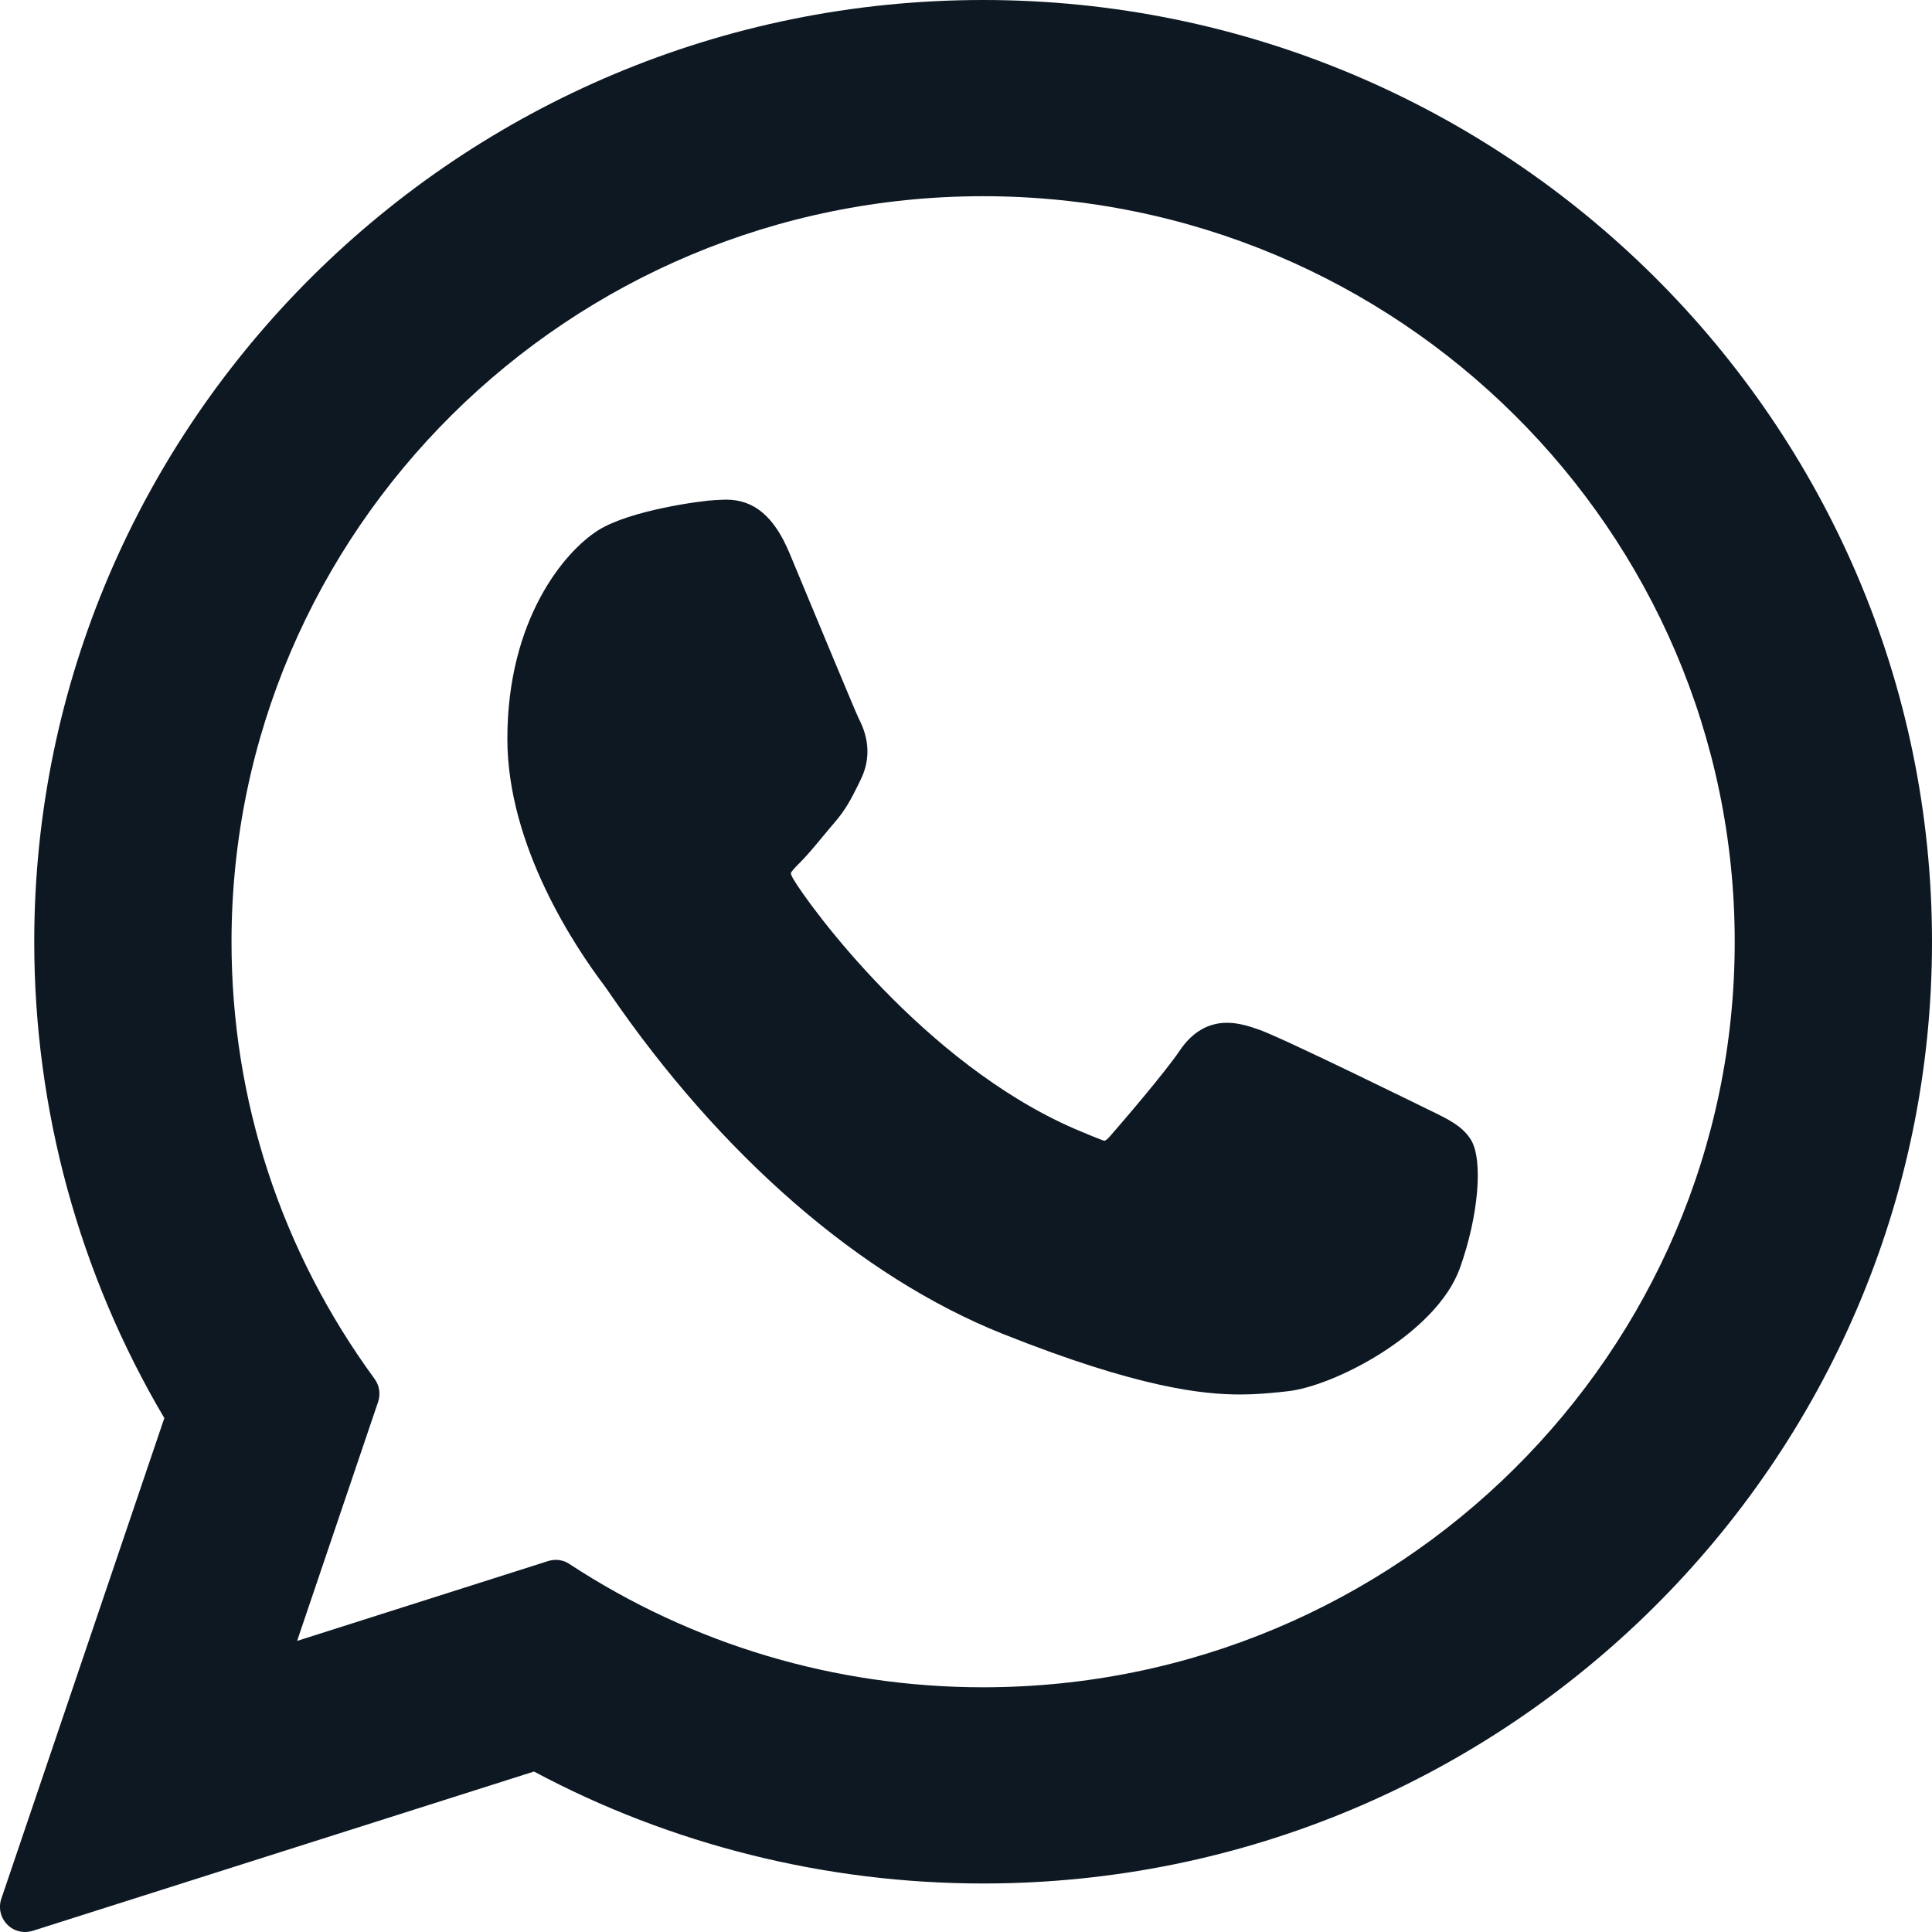
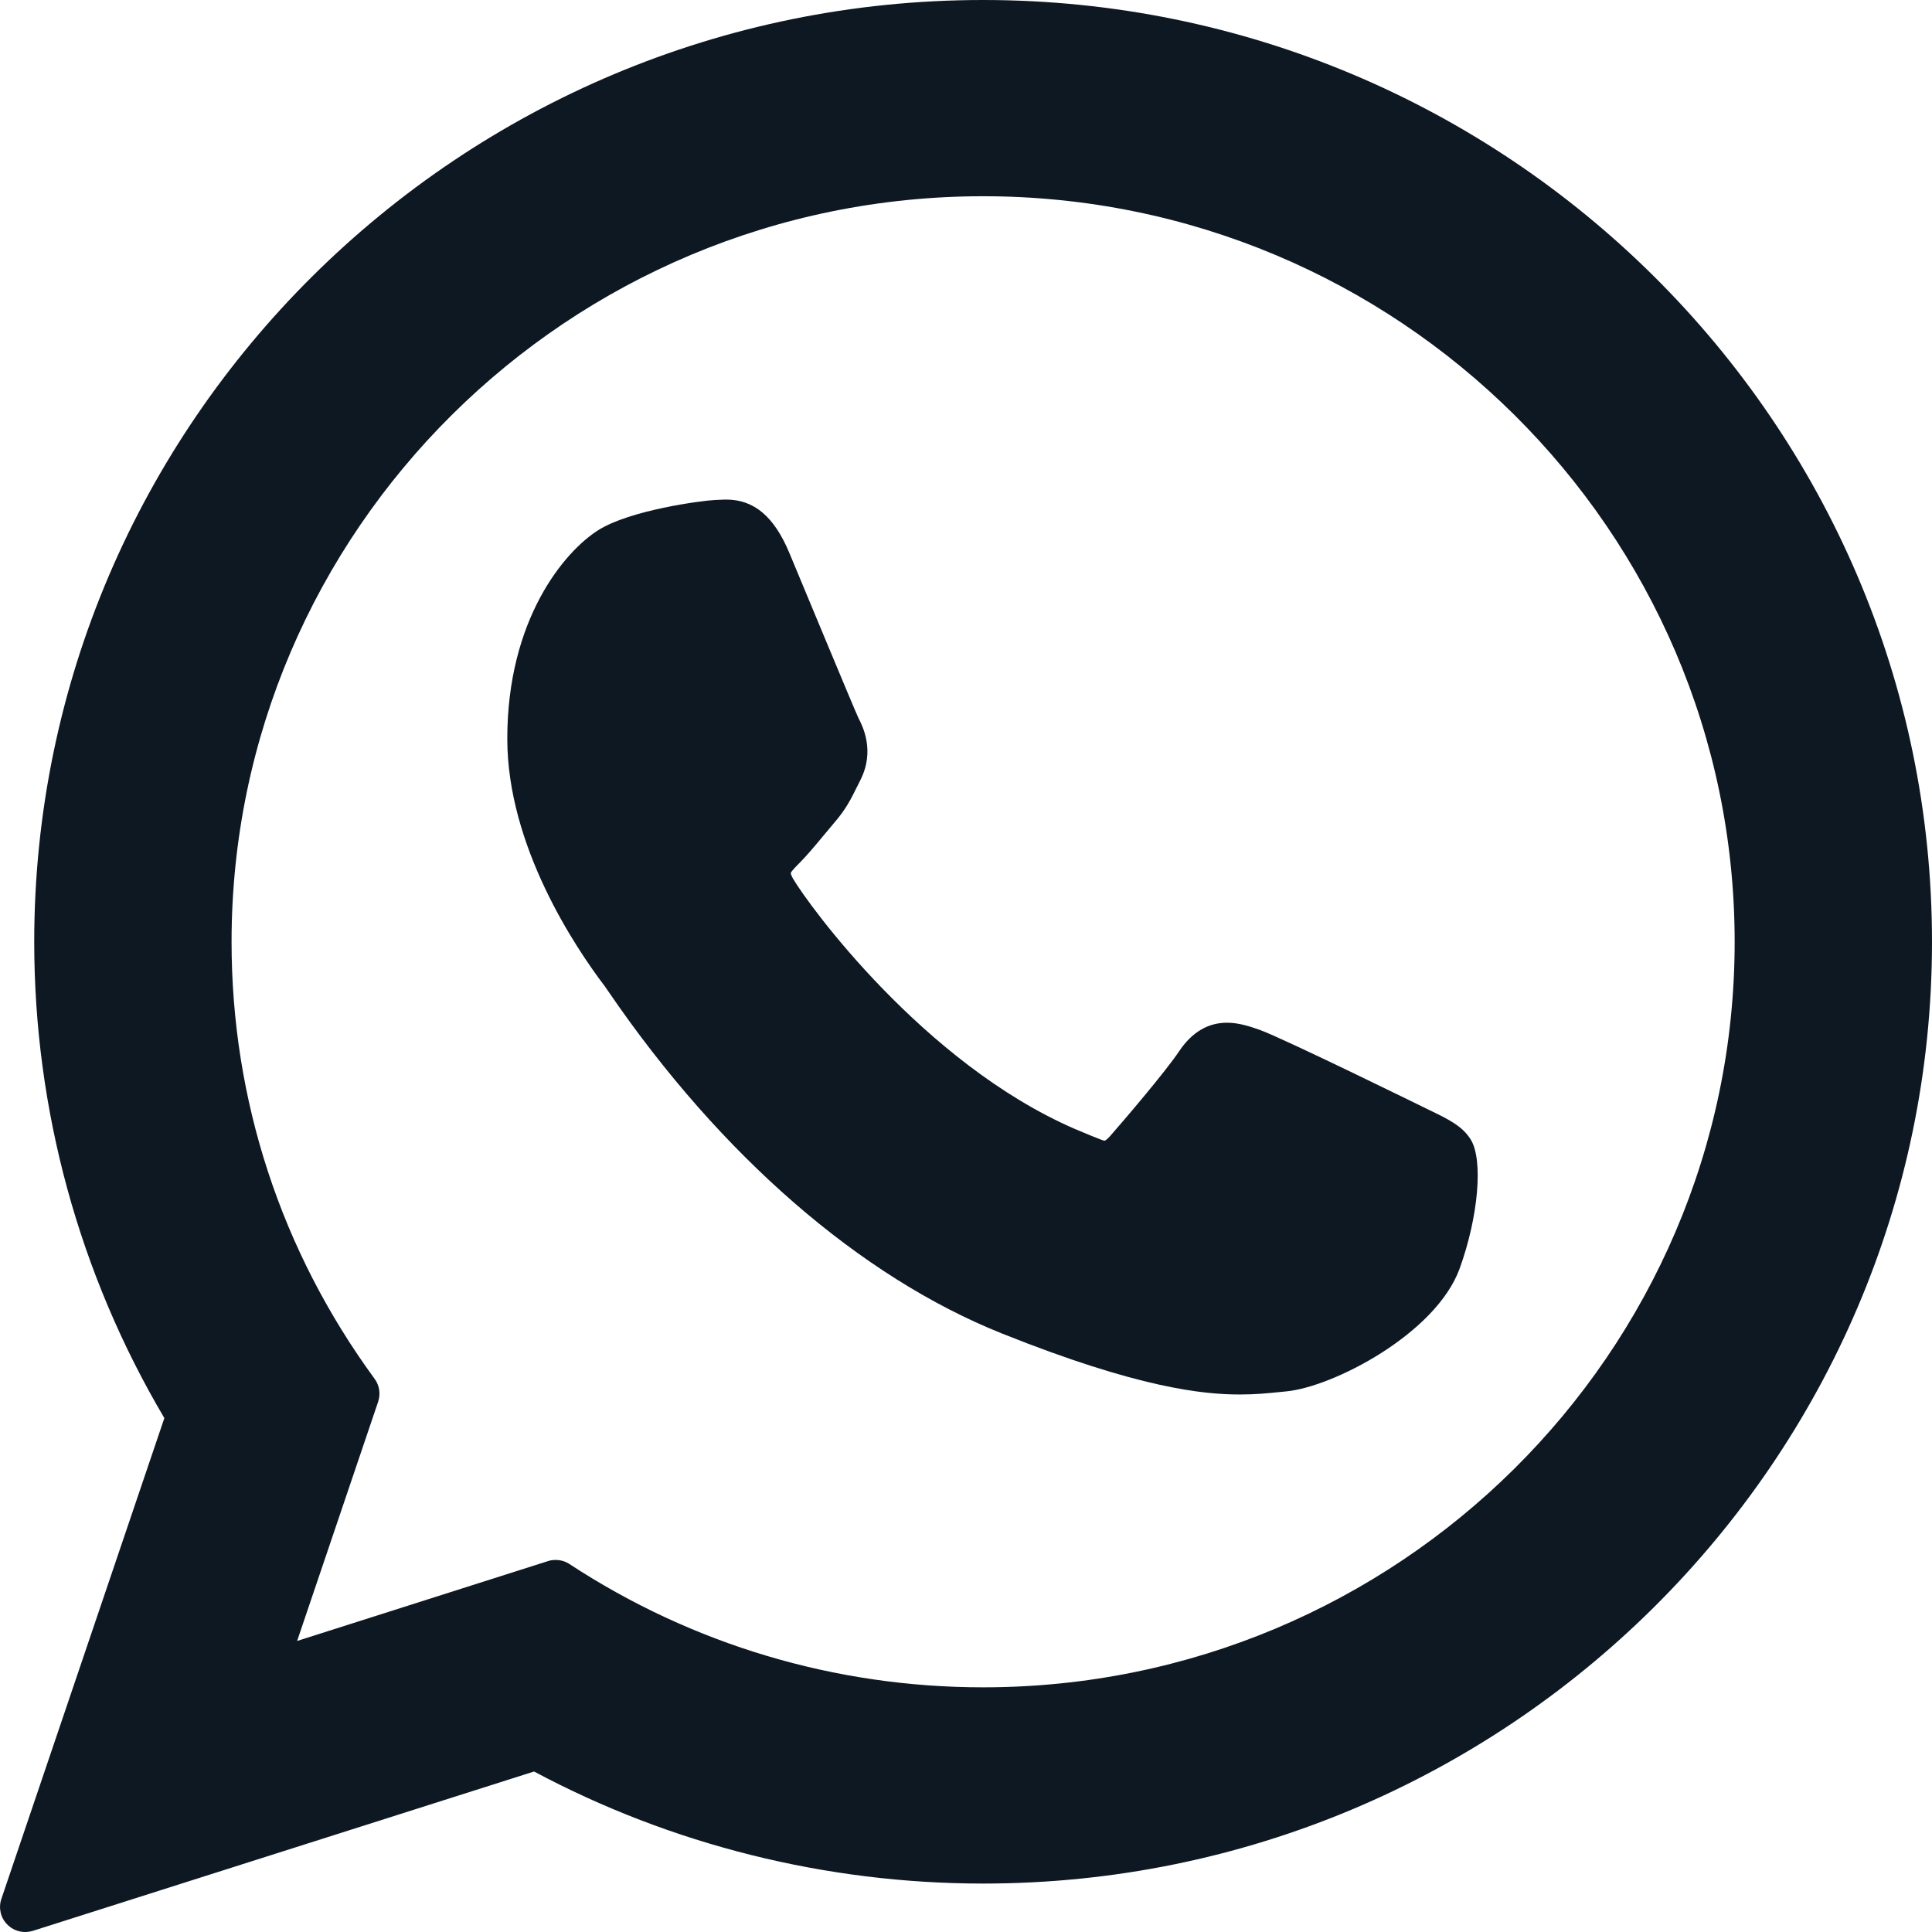
- <svg xmlns="http://www.w3.org/2000/svg" width="18" height="18" viewBox="0 0 18 18" fill="none">
-   <path d="M13.318 10.343C13.283 10.326 11.971 9.68 11.738 9.596C11.643 9.562 11.541 9.529 11.432 9.529C11.255 9.529 11.106 9.617 10.99 9.79C10.859 9.985 10.462 10.449 10.34 10.588C10.324 10.606 10.302 10.628 10.289 10.628C10.277 10.628 10.074 10.544 10.012 10.517C8.605 9.906 7.536 8.435 7.39 8.188C7.369 8.152 7.368 8.136 7.368 8.136C7.373 8.117 7.42 8.069 7.445 8.045C7.516 7.974 7.594 7.881 7.668 7.791C7.704 7.748 7.739 7.705 7.774 7.665C7.883 7.538 7.931 7.44 7.988 7.327L8.017 7.267C8.154 6.995 8.037 6.766 7.999 6.691C7.968 6.629 7.414 5.292 7.355 5.152C7.213 4.813 7.026 4.655 6.766 4.655C6.742 4.655 6.766 4.655 6.665 4.659C6.542 4.664 5.87 4.753 5.574 4.94C5.259 5.138 4.727 5.771 4.727 6.883C4.727 7.884 5.362 8.829 5.635 9.189C5.641 9.198 5.654 9.216 5.672 9.242C6.716 10.768 8.019 11.898 9.339 12.426C10.609 12.933 11.211 12.992 11.553 12.992H11.553C11.697 12.992 11.812 12.981 11.914 12.971L11.978 12.964C12.417 12.926 13.382 12.426 13.601 11.816C13.774 11.335 13.82 10.811 13.705 10.62C13.626 10.491 13.49 10.426 13.318 10.343Z" fill="#0D1823" />
-   <path d="M9.16 0C4.285 0 0.319 3.936 0.319 8.775C0.319 10.339 0.738 11.871 1.531 13.212L0.012 17.691C-0.016 17.775 0.005 17.867 0.067 17.93C0.111 17.976 0.172 18 0.234 18C0.257 18 0.281 17.996 0.305 17.989L4.975 16.505C6.253 17.188 7.698 17.548 9.16 17.548C14.034 17.548 18 13.612 18 8.775C18 3.936 14.034 0 9.16 0ZM9.16 15.72C7.784 15.72 6.452 15.323 5.306 14.572C5.268 14.546 5.223 14.533 5.178 14.533C5.154 14.533 5.131 14.537 5.107 14.544L2.768 15.288L3.523 13.06C3.547 12.988 3.535 12.908 3.49 12.847C2.618 11.655 2.157 10.247 2.157 8.775C2.157 4.944 5.298 1.828 9.16 1.828C13.021 1.828 16.162 4.944 16.162 8.775C16.162 12.605 13.021 15.72 9.16 15.72Z" fill="#0D1823" />
+ <svg xmlns="http://www.w3.org/2000/svg" width="14" height="14" viewBox="0 0 14 14" fill="none">
+   <path d="M10.358 8.044C10.331 8.031 9.31 7.529 9.129 7.463C9.055 7.437 8.976 7.411 8.891 7.411C8.753 7.411 8.638 7.48 8.547 7.614C8.446 7.766 8.137 8.127 8.042 8.235C8.029 8.249 8.012 8.266 8.002 8.266C7.993 8.266 7.835 8.201 7.787 8.18C6.692 7.704 5.861 6.561 5.747 6.368C5.731 6.34 5.73 6.327 5.73 6.327C5.734 6.313 5.771 6.276 5.79 6.257C5.845 6.202 5.906 6.129 5.964 6.059C5.992 6.026 6.019 5.993 6.046 5.961C6.131 5.863 6.168 5.787 6.212 5.698L6.235 5.652C6.342 5.441 6.251 5.262 6.221 5.204C6.197 5.156 5.766 4.116 5.72 4.007C5.61 3.743 5.464 3.62 5.262 3.62C5.243 3.62 5.262 3.62 5.183 3.623C5.088 3.627 4.565 3.696 4.335 3.842C4.09 3.996 3.676 4.488 3.676 5.353C3.676 6.132 4.17 6.867 4.382 7.146C4.387 7.153 4.397 7.168 4.411 7.188C5.223 8.375 6.236 9.254 7.263 9.664C8.251 10.059 8.719 10.105 8.985 10.105H8.985C9.097 10.105 9.187 10.096 9.266 10.088L9.316 10.083C9.657 10.053 10.408 9.664 10.578 9.19C10.713 8.816 10.748 8.408 10.659 8.26C10.598 8.159 10.492 8.109 10.358 8.044Z" fill="#0D1823" />
+   <path d="M7.124 0C3.333 0 0.248 3.062 0.248 6.825C0.248 8.042 0.574 9.233 1.191 10.276L0.01 13.76C-0.012 13.825 0.004 13.897 0.052 13.945C0.087 13.981 0.134 14 0.182 14C0.2 14 0.219 13.997 0.237 13.992L3.87 12.837C4.864 13.368 5.987 13.649 7.124 13.649C10.916 13.649 14 10.587 14 6.825C14 3.062 10.916 0 7.124 0ZM7.124 12.227C6.054 12.227 5.018 11.918 4.127 11.334C4.097 11.314 4.062 11.304 4.027 11.304C4.009 11.304 3.99 11.306 3.972 11.312L2.153 11.891L2.74 10.158C2.759 10.101 2.75 10.04 2.715 9.992C2.036 9.065 1.678 7.97 1.678 6.825C1.678 3.845 4.121 1.422 7.124 1.422C10.127 1.422 12.57 3.845 12.57 6.825C12.57 9.804 10.127 12.227 7.124 12.227Z" fill="#0D1823" />
</svg>
